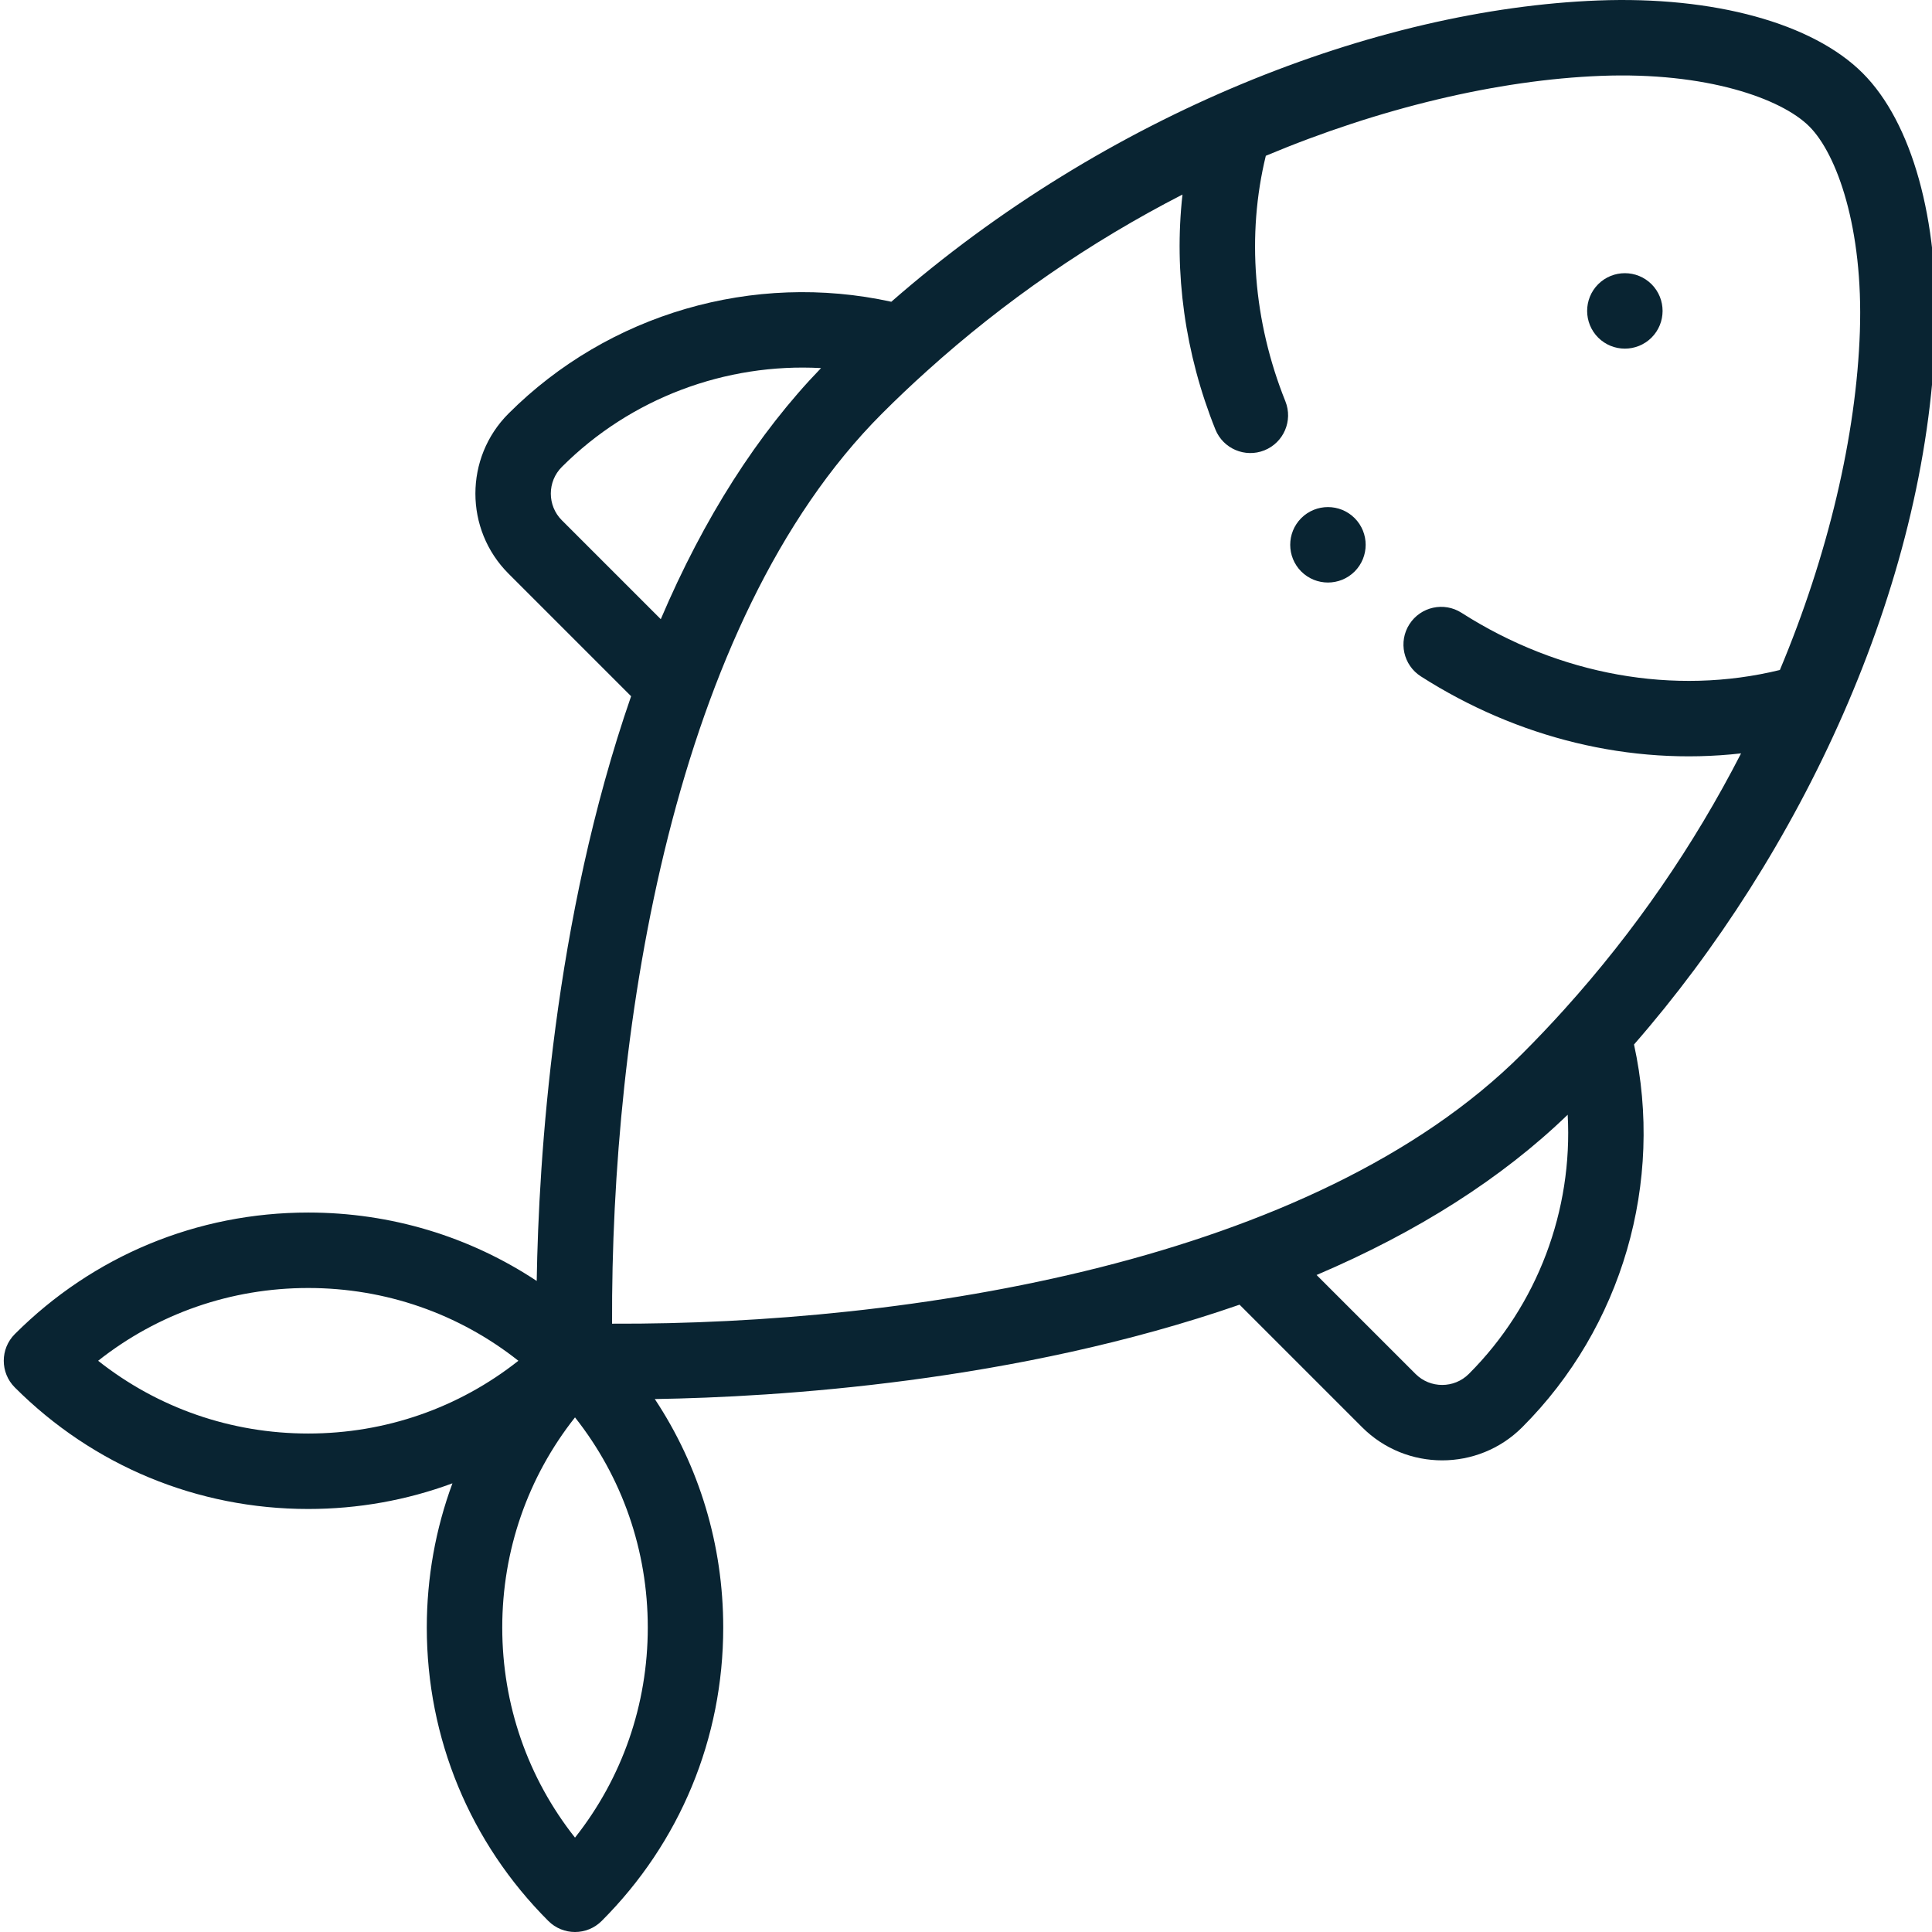
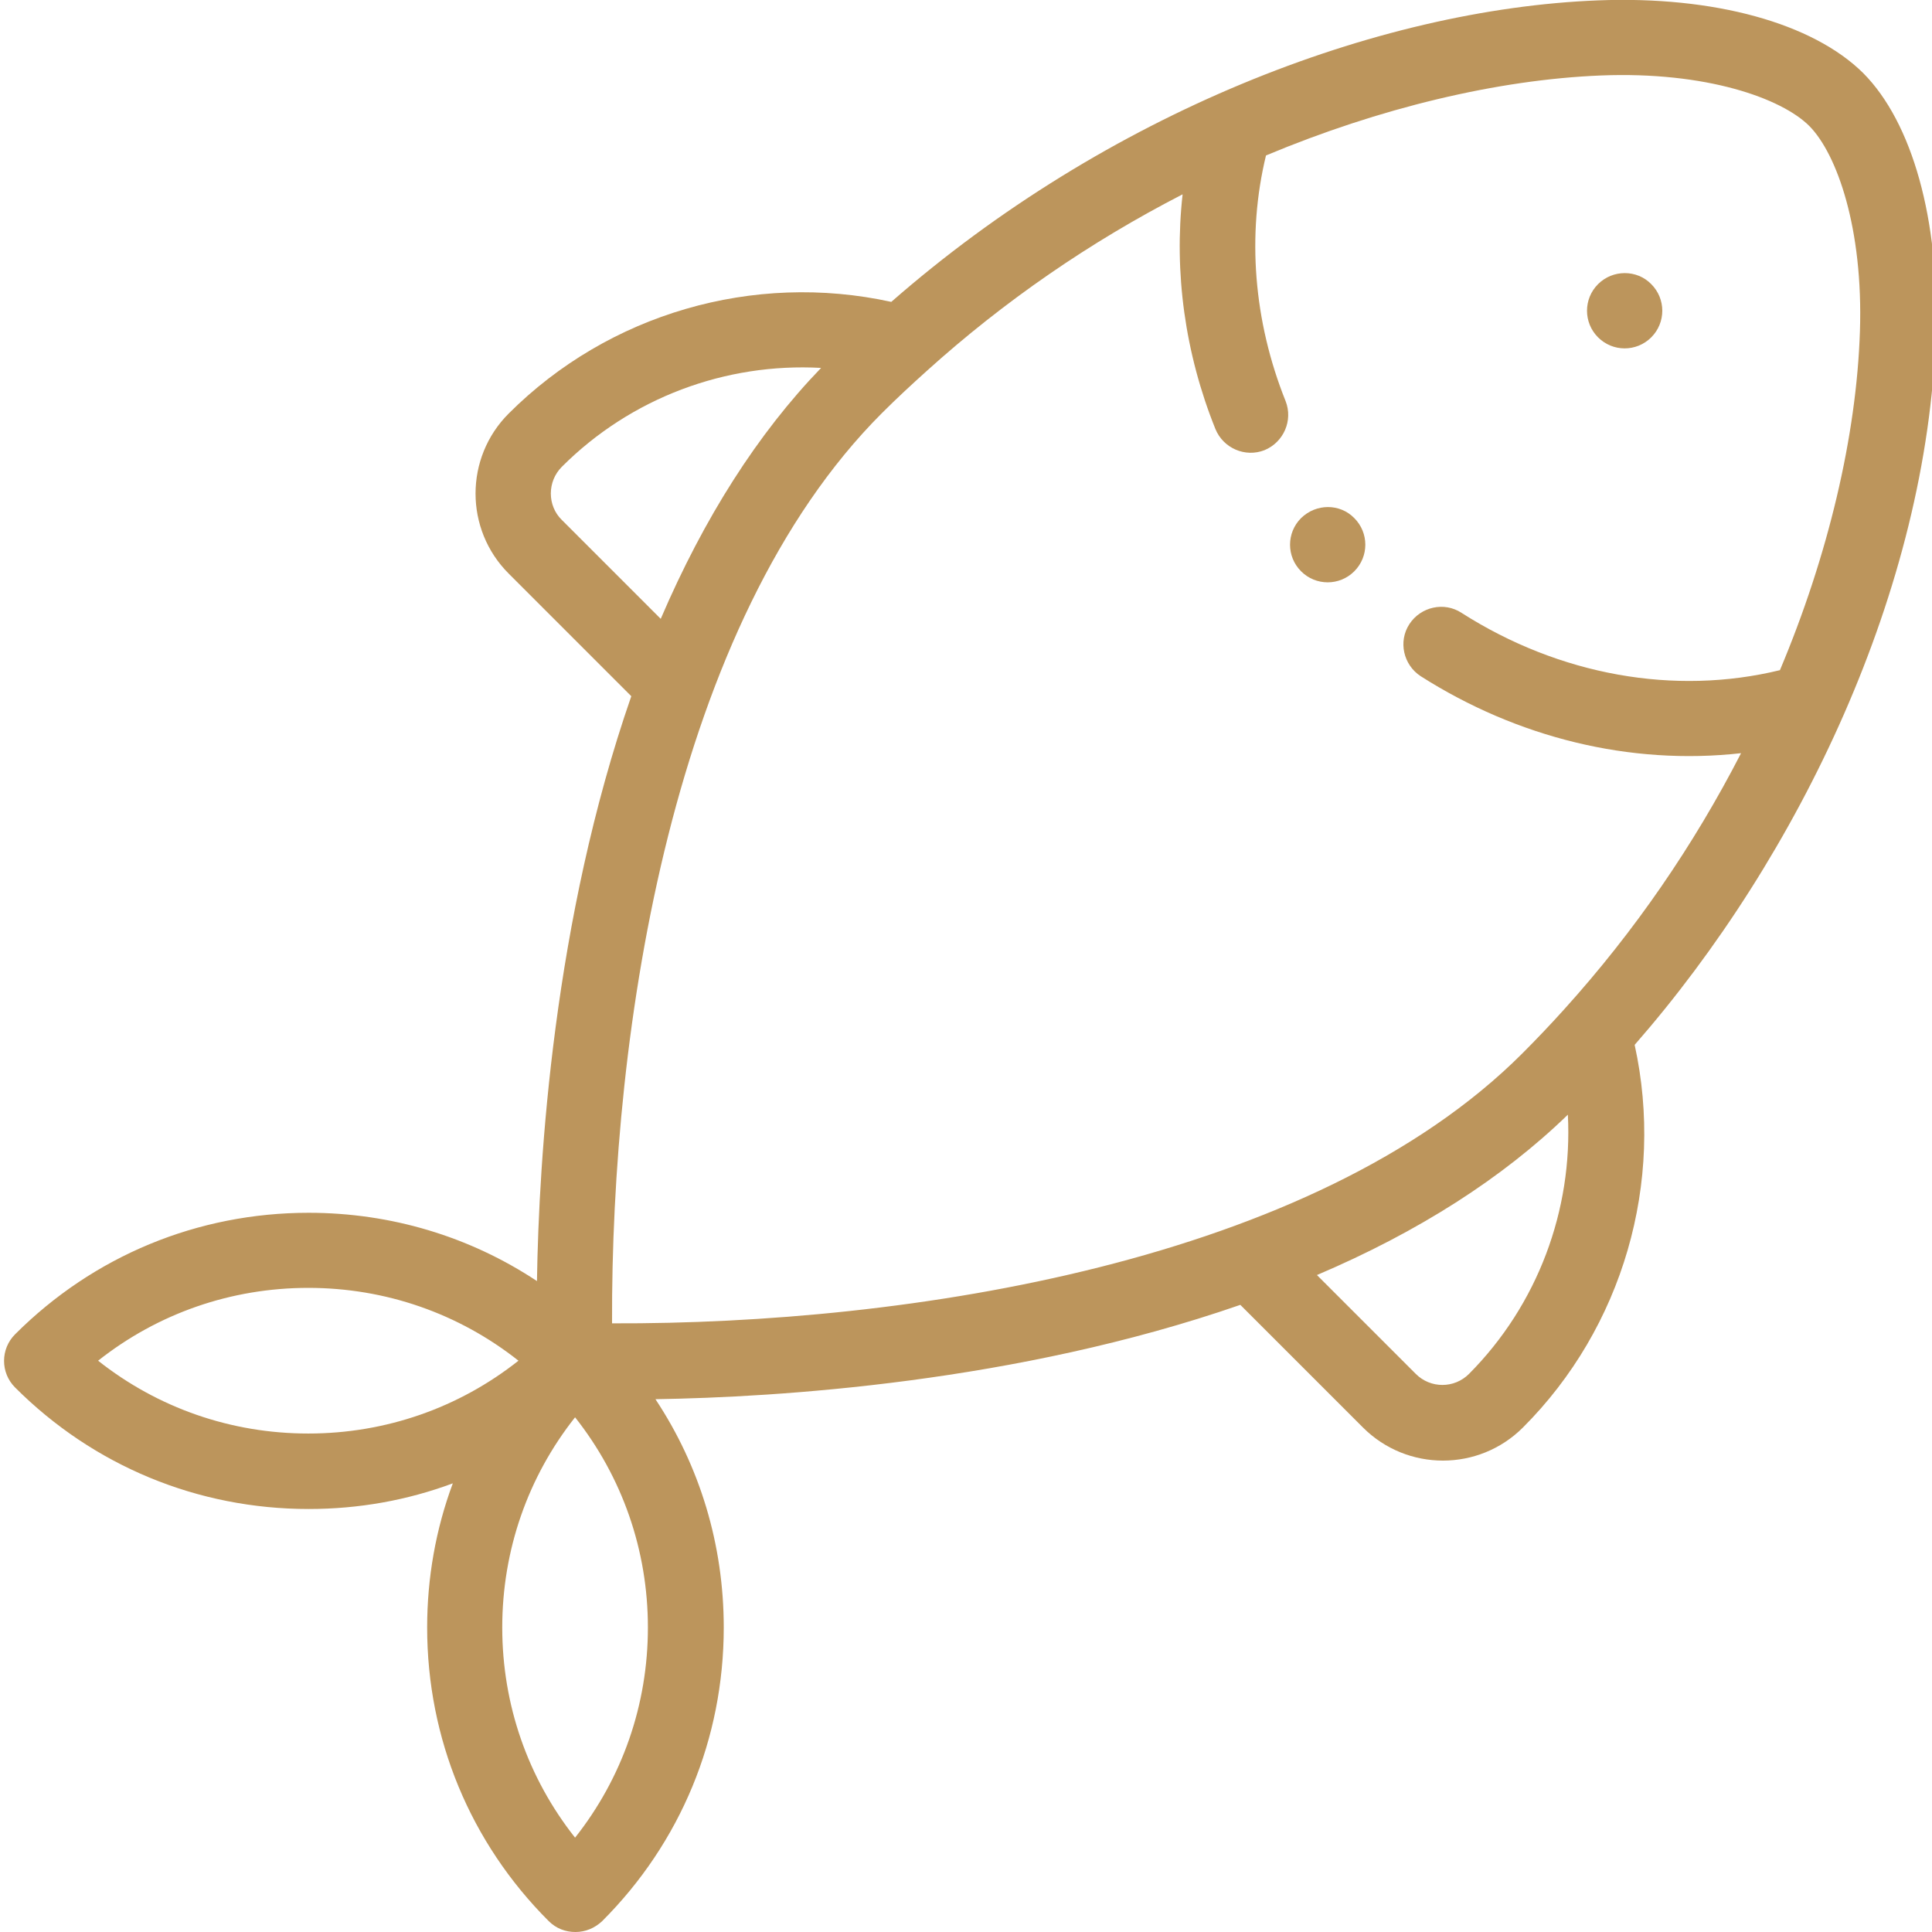
- <svg xmlns="http://www.w3.org/2000/svg" height="512px" viewBox="0 0 511 511.999" width="512px">
+ <svg xmlns="http://www.w3.org/2000/svg" version="1.1" id="Capa_1" x="0px" y="0px" viewBox="0 0 512 512" style="enable-background:new 0 0 512 512;" xml:space="preserve">
+   <style type="text/css">
+ 	.st0{fill:#BC955C;}
+ </style>
  <g>
-     <path d="m423.031 75.32c-3.898 3.91-3.898 10.238 0 14.148 3.91 3.898 10.238 3.898 14.148 0 3.898-3.91 3.898-10.238 0-14.148-3.91-3.898-10.238-3.898-14.148 0zm0 0" data-original="#000000" class="active-path" data-old_color="#000000" fill="#092432" />
-     <path d="m423.016.125c-58.891 2.273-130.398 30.086-187.309 79.844-36.48-7.996-74.914 3.098-101.449 29.633-11.695 11.691-11.695 30.719 0 42.414l32.492 32.492c-20.57 59.32-24.496 122.645-25.016 154.957-17.812-11.793-38.691-18.129-60.543-18.129-29.379 0-56.992 11.438-77.766 32.211-3.902 3.902-3.902 10.234 0 14.137 20.773 20.77 48.387 32.211 77.766 32.211 13.254 0 26.145-2.336 38.211-6.801-4.461 12.07-6.797 24.961-6.797 38.215 0 29.375 11.438 56.992 32.207 77.762 1.953 1.953 4.512 2.93 7.07 2.93 2.559 0 5.117-.977 7.07-2.93 20.77-20.77 32.211-48.387 32.211-77.762 0-21.855-6.336-42.734-18.133-60.547 32.32-.516 95.645-4.438 154.965-25.008l32.488 32.488c11.691 11.691 30.719 11.691 42.41 0 26.535-26.535 37.629-64.965 29.637-101.441 43.801-50.145 77.574-121.035 79.844-188.367 1.016-30.176-6.18-55.996-19.25-69.062-13.23-13.23-39.438-20.426-70.109-19.246zm-274.621 123.617c18.258-18.258 43.402-27.578 68.691-26.195-16.801 17.395-31.047 39.719-42.473 66.543l-26.219-26.215c-3.895-3.895-3.895-10.238 0-14.133zm-122.887 236.875c15.805-12.5 35.223-19.285 55.684-19.285 20.461 0 39.879 6.785 55.684 19.285-15.805 12.5-35.223 19.281-55.684 19.281-20.461 0-39.879-6.785-55.684-19.281zm126.375 126.375c-12.5-15.805-19.281-35.223-19.281-55.684 0-20.461 6.781-39.879 19.281-55.684 12.5 15.809 19.285 35.223 19.285 55.684 0 20.461-6.785 39.879-19.285 55.684zm236.875-122.891c-3.895 3.898-10.238 3.898-14.133 0l-26.219-26.215c26.828-11.43 49.152-25.672 66.547-42.473 1.383 25.289-7.938 50.434-26.195 68.688zm103.633-276.34c-.93 27.652-8.445 59.363-21.207 89.793-27.934 6.844-58.422 1.43-84.371-15.16-4.648-2.973-10.832-1.613-13.809 3.043-2.973 4.648-1.613 10.832 3.039 13.809 25.578 16.348 55.477 23.746 84.859 20.406-12.566 24.496-28.242 47.223-46.758 67.758v.004c-3.625 4.023-7.41 8.012-11.25 11.848-55.285 55.285-162.785 71.844-241.188 71.527-.336-78.332 16.129-185.785 71.531-241.184 3.867-3.871 7.852-7.648 11.855-11.246 20.547-18.539 43.281-34.227 67.777-46.801-2.305 20.625.641 42.125 8.711 62.23 2.059 5.133 7.887 7.605 13 5.555 5.125-2.059 7.613-7.879 5.555-13.004-8.504-21.188-10.297-44.102-5.18-65.055 30.082-12.617 61.449-20.121 88.828-21.18 27.805-1.074 47.758 5.965 55.203 13.406 7.332 7.332 14.32 26.953 13.402 54.25zm0 0" data-original="#000000" class="active-path" data-old_color="#000000" fill="#092432" />
-     <path d="m344.344 137.305c-3.898 3.91-3.898 10.238 0 14.148 3.91 3.898 10.238 3.898 14.148 0 3.898-3.91 3.898-10.238 0-14.148-3.91-3.898-10.238-3.898-14.148 0zm0 0" data-original="#000000" class="active-path" data-old_color="#000000" fill="#092432" />
+     <path class="st0" d="M423.5,75.3c-3.9,3.9-3.9,10.2,0,14.1c3.9,3.9,10.2,3.9,14.1,0c3.9-3.9,3.9-10.2,0-14.1   C433.8,71.4,427.4,71.4,423.5,75.3z" />
+     <path class="st0" d="M423.5,0.1C364.6,2.4,293.1,30.2,236.2,80c-36.5-8-74.9,3.1-101.4,29.6c-11.7,11.7-11.7,30.7,0,42.4l32.5,32.5   c-20.6,59.3-24.5,122.6-25,155c-17.8-11.8-38.7-18.1-60.5-18.1c-29.4,0-57,11.4-77.8,32.2c-3.9,3.9-3.9,10.2,0,14.1   c20.8,20.8,48.4,32.2,77.8,32.2c13.3,0,26.1-2.3,38.2-6.8c-4.5,12.1-6.8,25-6.8,38.2c0,29.4,11.4,57,32.2,77.8c2,2,4.5,2.9,7.1,2.9   s5.1-1,7.1-2.9c20.8-20.8,32.2-48.4,32.2-77.8c0-21.9-6.3-42.7-18.1-60.5c32.3-0.5,95.6-4.4,155-25l32.5,32.5   c11.7,11.7,30.7,11.7,42.4,0c26.5-26.5,37.6-65,29.6-101.4c43.8-50.1,77.6-121,79.8-188.4c1-30.2-6.2-56-19.2-69.1   C480.4,6.1,454.2-1.1,423.5,0.1z M148.9,123.7c18.3-18.3,43.4-27.6,68.7-26.2c-16.8,17.4-31,39.7-42.5,66.5l-26.2-26.2   C145,134,145,127.6,148.9,123.7z M26,360.6c15.8-12.5,35.2-19.3,55.7-19.3s39.9,6.8,55.7,19.3c-15.8,12.5-35.2,19.3-55.7,19.3   S41.8,373.1,26,360.6z M152.4,487c-12.5-15.8-19.3-35.2-19.3-55.7s6.8-39.9,19.3-55.7c12.5,15.8,19.3,35.2,19.3,55.7   S164.9,471.2,152.4,487z M389.3,364.1c-3.9,3.9-10.2,3.9-14.1,0l-26.2-26.2c26.8-11.4,49.2-25.7,66.5-42.5   C416.8,320.7,407.5,345.8,389.3,364.1z M492.9,87.8c-0.9,27.7-8.4,59.4-21.2,89.8c-27.9,6.8-58.4,1.4-84.4-15.2   c-4.6-3-10.8-1.6-13.8,3c-3,4.6-1.6,10.8,3,13.8c25.6,16.3,55.5,23.7,84.9,20.4c-12.6,24.5-28.2,47.2-46.8,67.8v0   c-3.6,4-7.4,8-11.2,11.8c-55.3,55.3-162.8,71.8-241.2,71.5c-0.3-78.3,16.1-185.8,71.5-241.2c3.9-3.9,7.9-7.6,11.9-11.2   c20.5-18.5,43.3-34.2,67.8-46.8c-2.3,20.6,0.6,42.1,8.7,62.2c2.1,5.1,7.9,7.6,13,5.6c5.1-2.1,7.6-7.9,5.6-13   c-8.5-21.2-10.3-44.1-5.2-65.1c30.1-12.6,61.4-20.1,88.8-21.2c27.8-1.1,47.8,6,55.2,13.4C486.8,40.8,493.8,60.5,492.9,87.8z" />
+     <path class="st0" d="M344.8,137.3c-3.9,3.9-3.9,10.2,0,14.1c3.9,3.9,10.2,3.9,14.1,0c3.9-3.9,3.9-10.2,0-14.1   C355.1,133.4,348.8,133.4,344.8,137.3z" />
  </g>
</svg>
